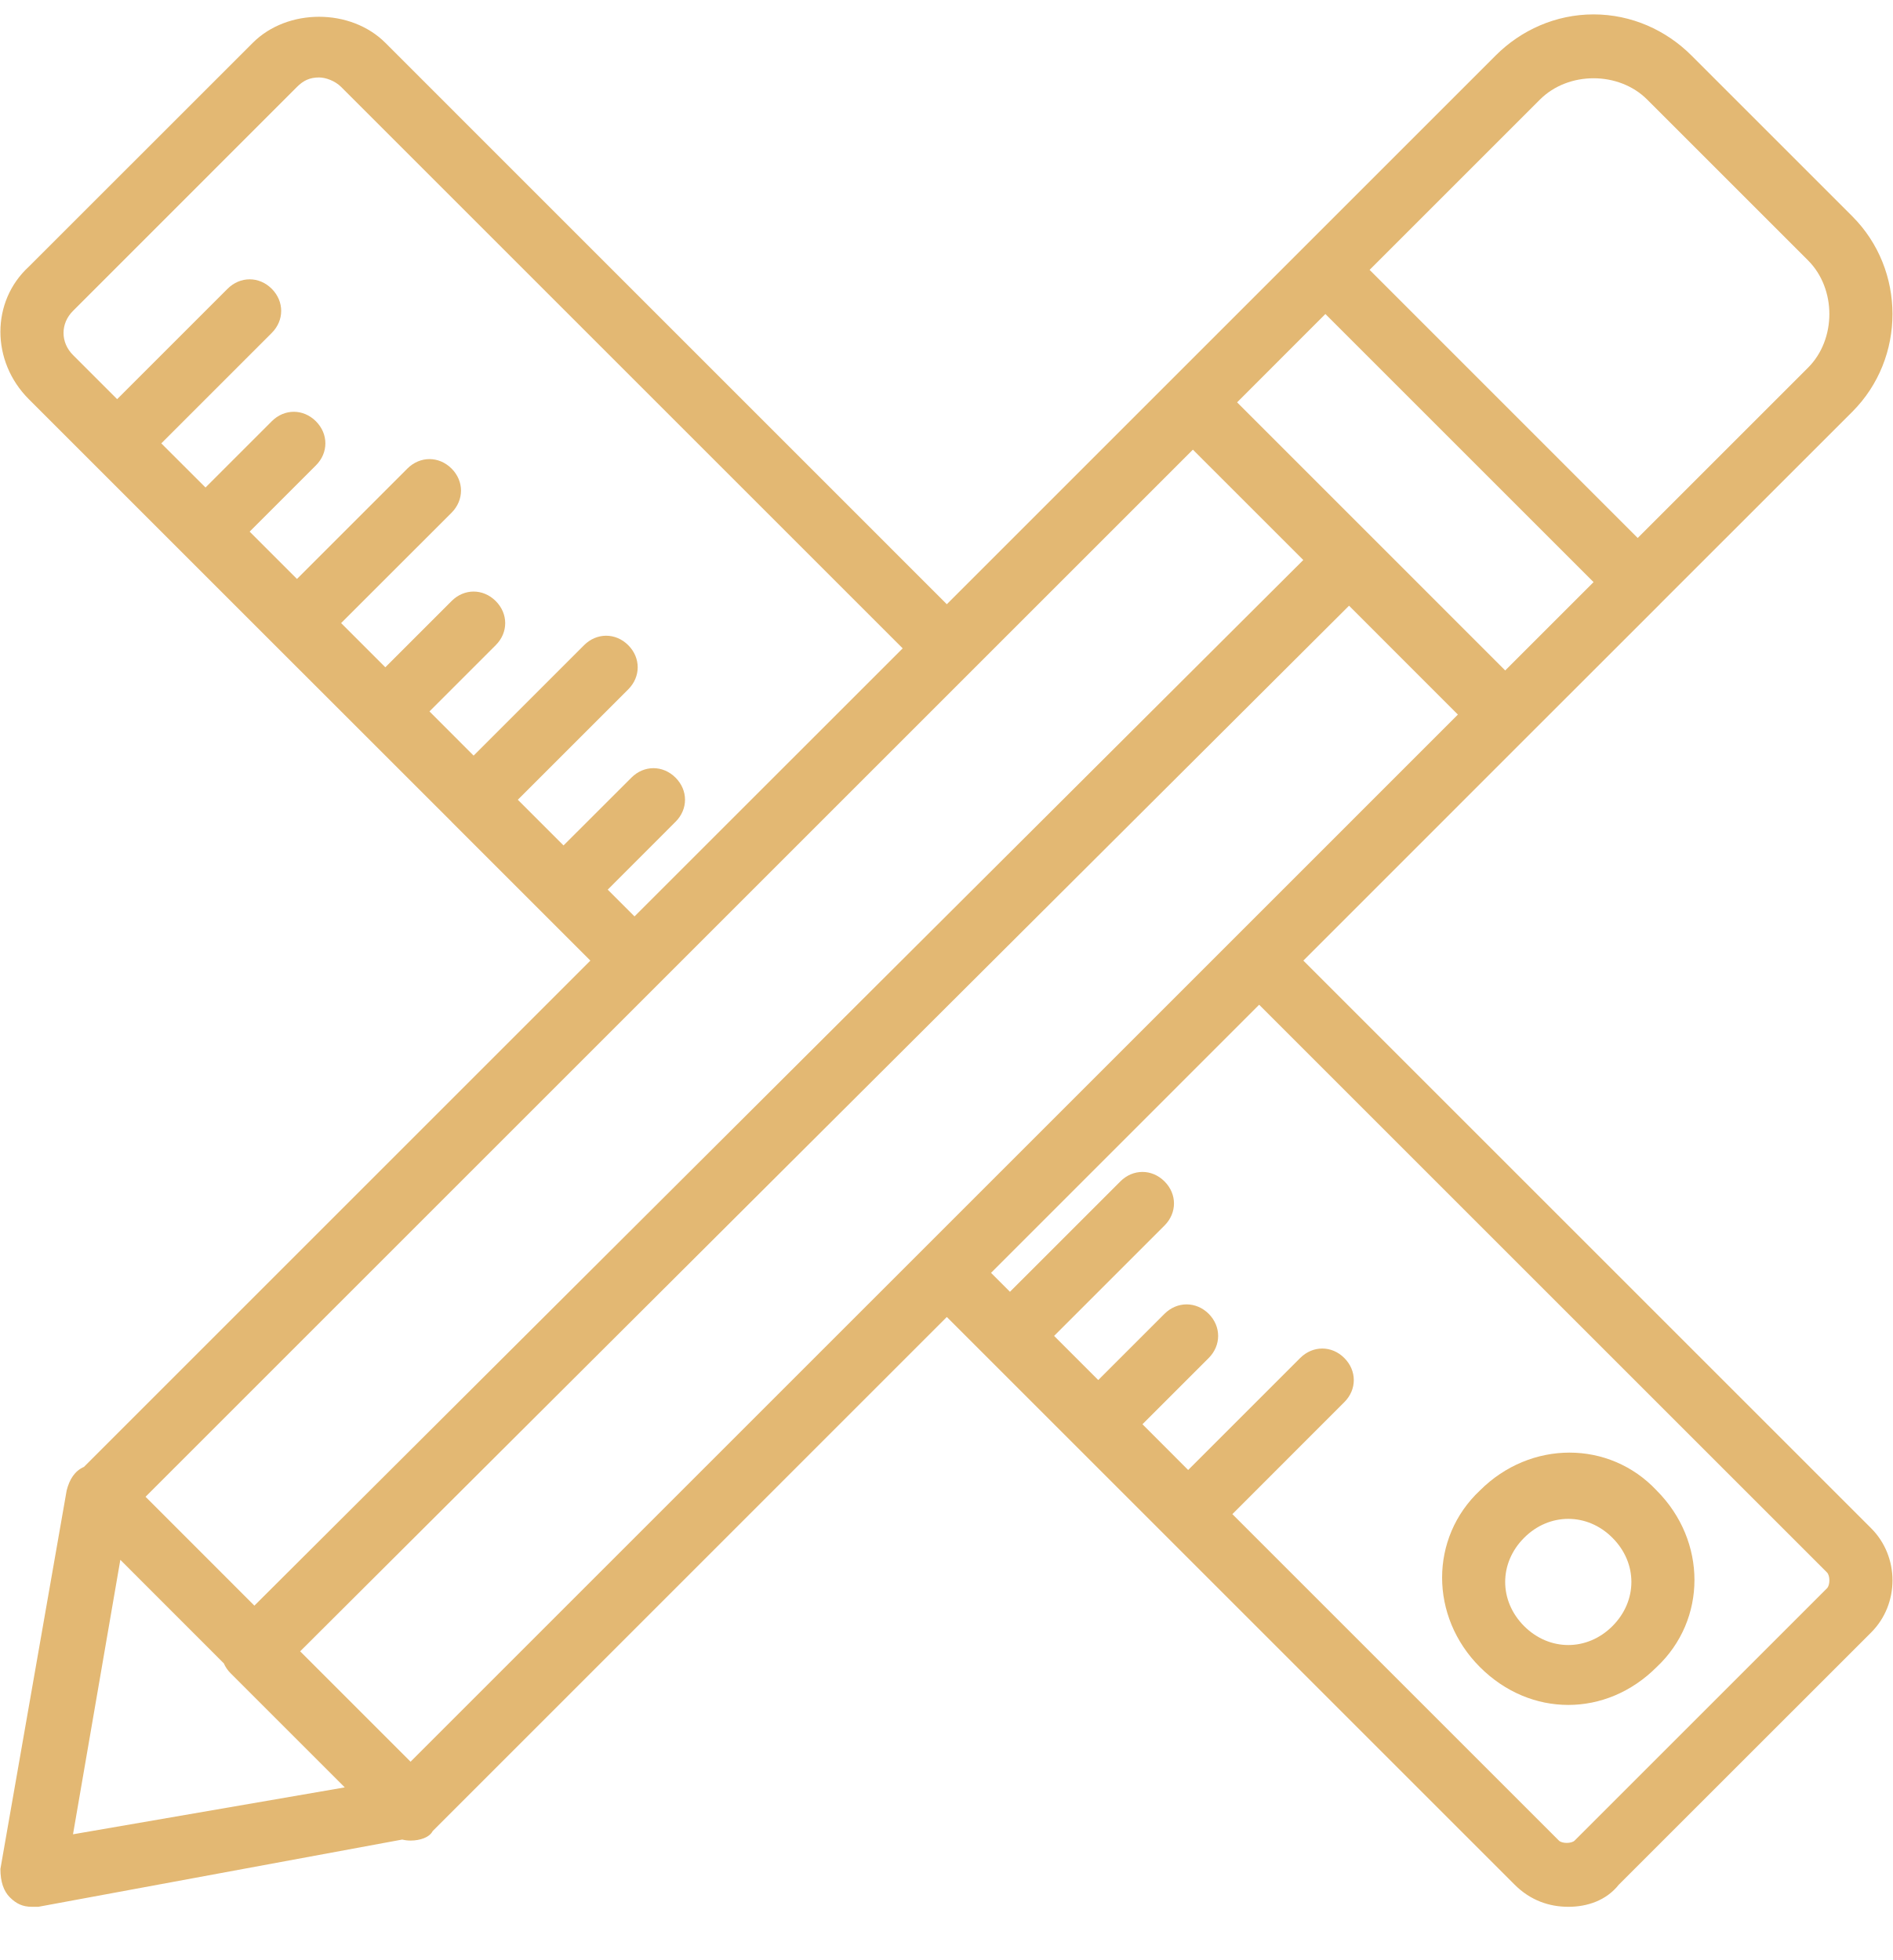
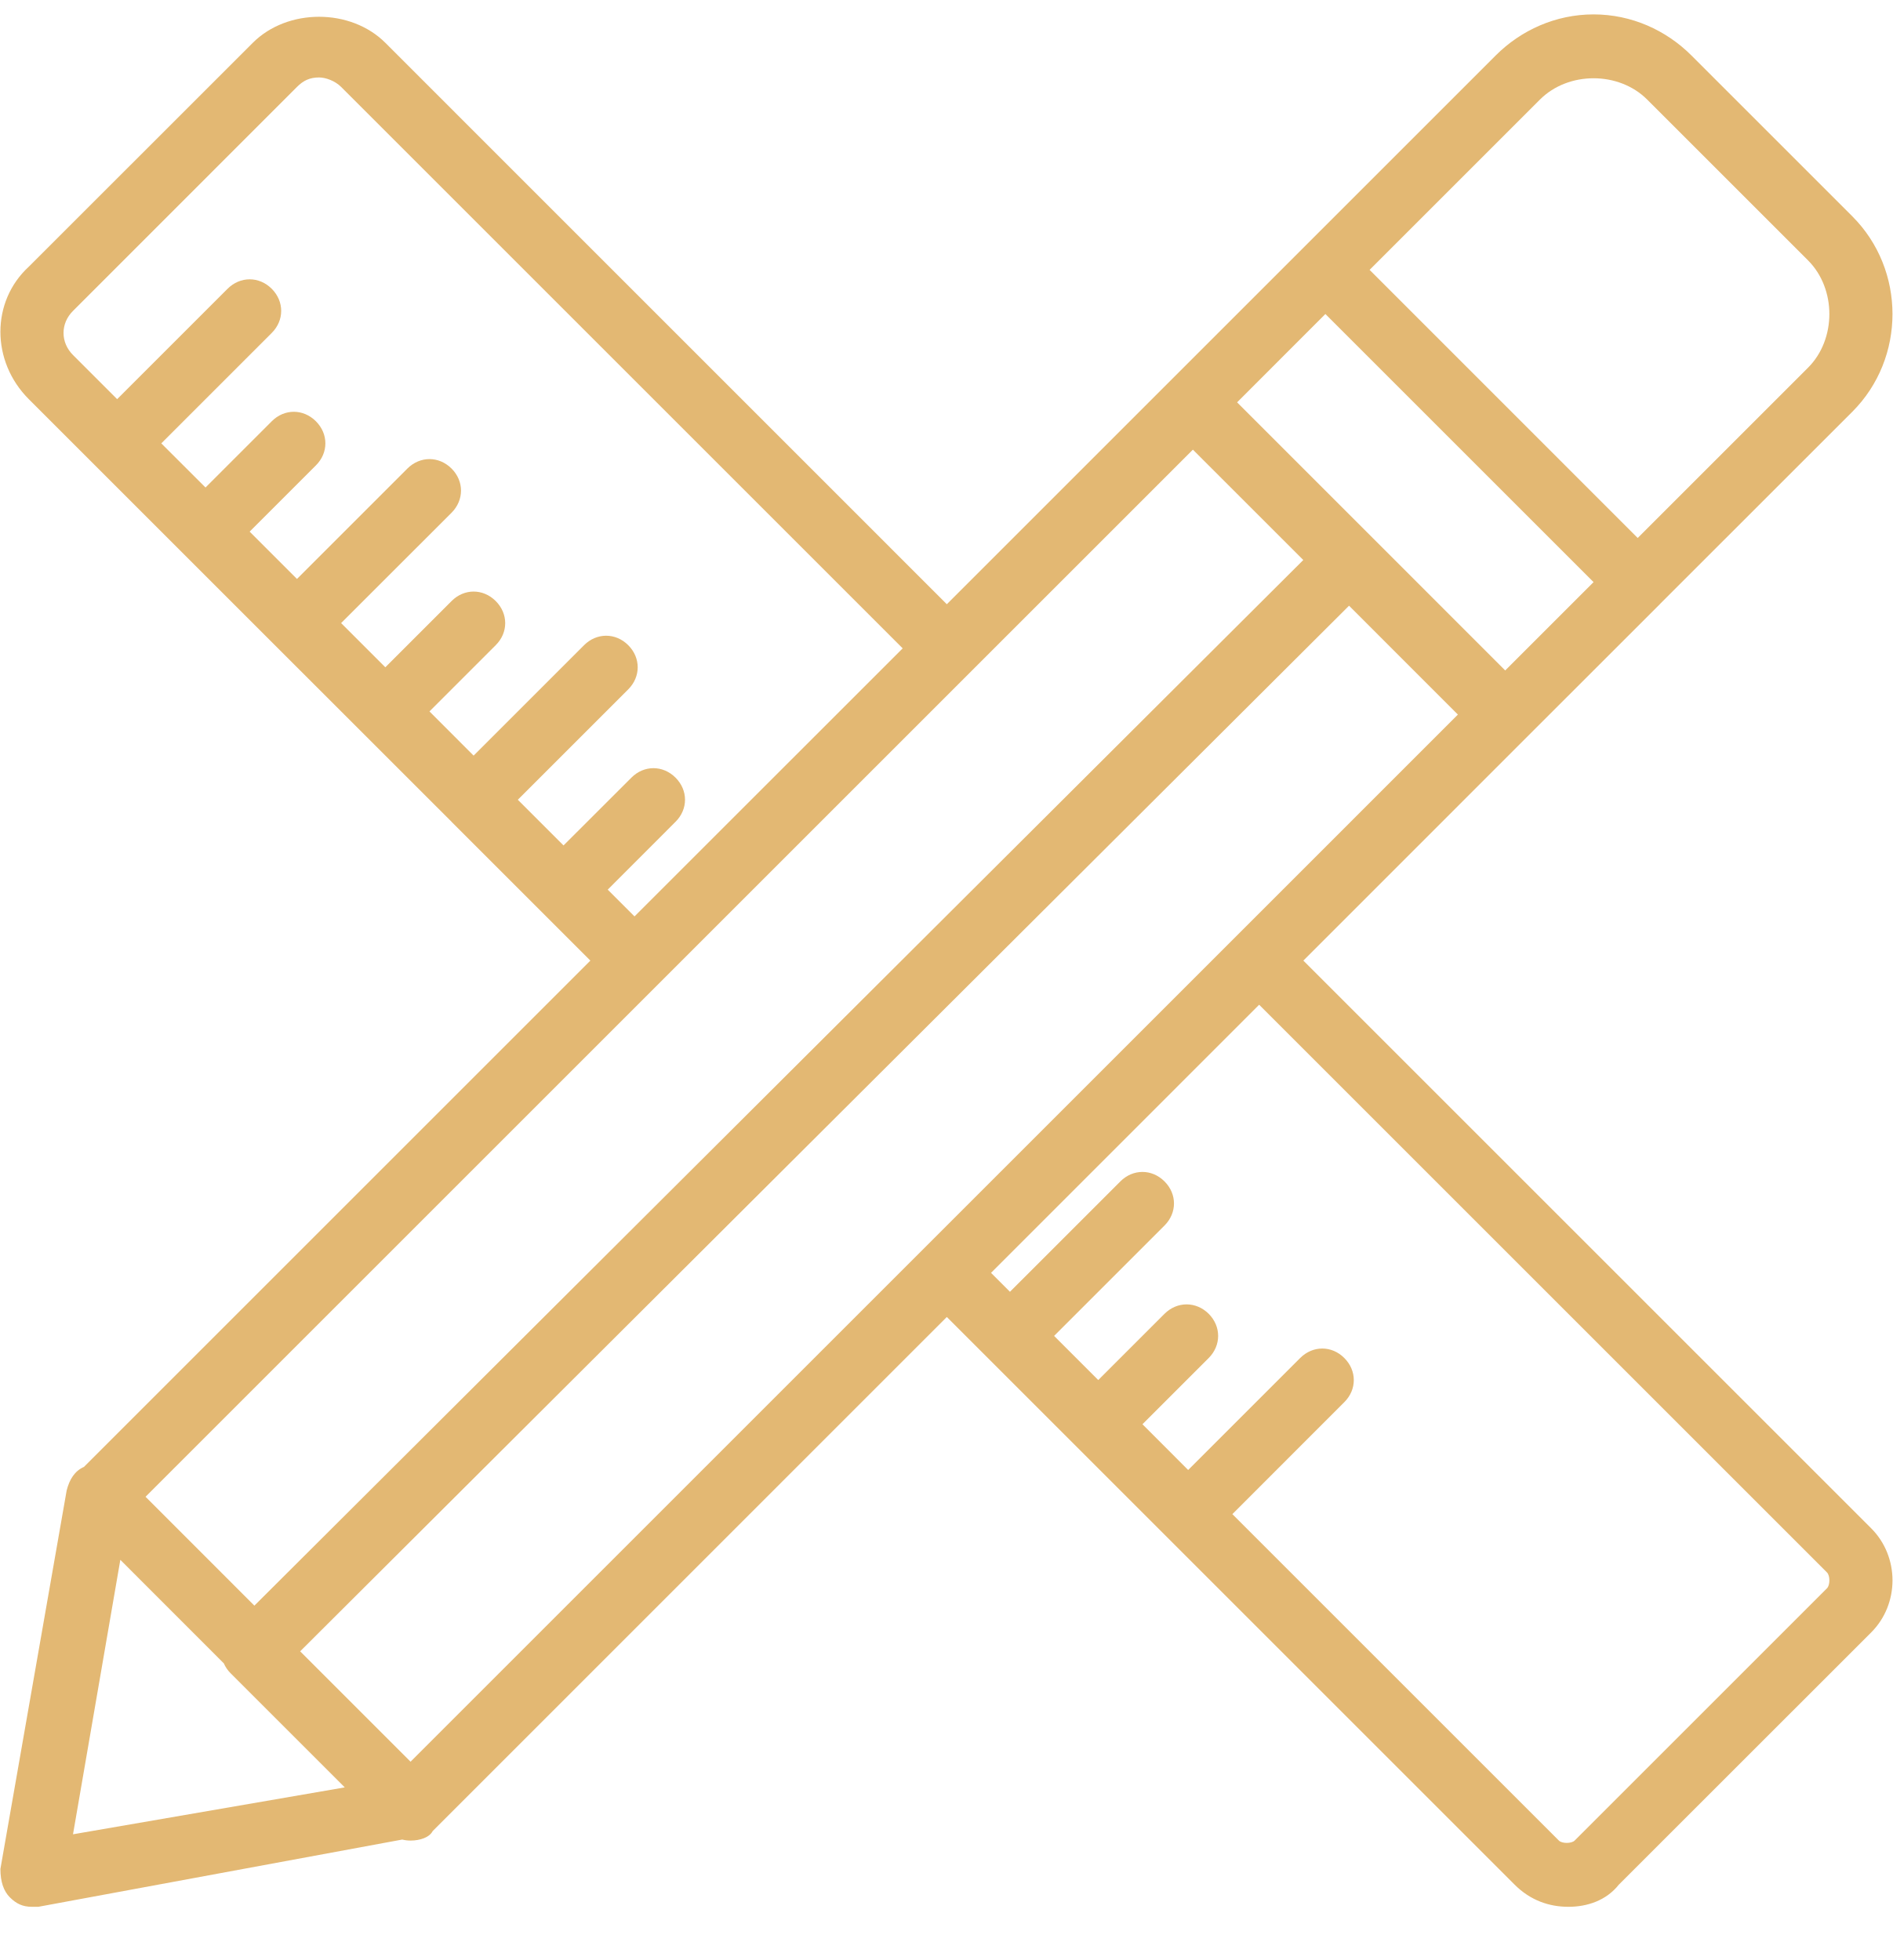
<svg xmlns="http://www.w3.org/2000/svg" width="28" height="29" viewBox="0 0 28 29" fill="none">
-   <path d="M21.892 22.053C21.146 22.753 21.146 23.92 21.892 24.666C22.266 25.04 22.732 25.226 23.199 25.226C23.666 25.226 24.132 25.04 24.506 24.666C25.252 23.966 25.252 22.8 24.506 22.053C23.806 21.306 22.639 21.306 21.892 22.053ZM23.852 24.06C23.479 24.433 22.919 24.433 22.546 24.06C22.172 23.686 22.172 23.126 22.546 22.753C22.732 22.566 22.966 22.473 23.199 22.473C23.433 22.473 23.666 22.566 23.852 22.753C24.226 23.126 24.226 23.686 23.852 24.06Z" fill="#E3B873" />
  <path d="M27.68 22.613L19.28 14.213L22.593 10.899L22.593 10.899L24.553 8.94L24.553 8.939L27.4 6.093C28.193 5.3 28.193 3.993 27.4 3.2L25.02 0.82C24.646 0.446 24.133 0.213 23.573 0.213C23.013 0.213 22.5 0.446 22.126 0.82L19.28 3.666L17.32 5.626L14.006 8.94L5.7 0.633C5.186 0.12 4.253 0.12 3.74 0.633L0.426 3.946C-0.134 4.46 -0.134 5.346 0.426 5.906L1.406 6.886L4.066 9.546L6.68 12.159C6.68 12.159 6.68 12.159 6.68 12.16L8.733 14.213L1.242 21.704C1.102 21.766 1.027 21.892 0.986 22.053L0.006 27.653C0.006 27.84 0.053 27.98 0.146 28.073C0.24 28.166 0.333 28.213 0.473 28.213C0.52 28.213 0.52 28.213 0.566 28.213L5.95 27.218C5.987 27.227 6.027 27.233 6.073 27.233C6.213 27.233 6.353 27.186 6.4 27.093L14.006 19.486L14.613 20.093C14.613 20.093 14.613 20.093 14.613 20.093L14.613 20.093L15.92 21.4C15.92 21.4 15.92 21.4 15.92 21.4L15.92 21.4L22.406 27.886C22.64 28.12 22.92 28.213 23.2 28.213C23.48 28.213 23.76 28.12 23.946 27.886L27.68 24.153C28.1 23.733 28.1 23.033 27.68 22.613ZM6.073 26.066L4.44 24.433L19.956 8.962L21.566 10.573L6.073 26.066ZM22.78 1.473C23.2 1.053 23.946 1.053 24.366 1.473L26.746 3.853C27.166 4.273 27.166 5.02 26.746 5.44L24.226 7.96L20.26 3.993L22.78 1.473ZM19.606 4.646L21.59 6.63L23.573 8.613L22.266 9.92L18.3 5.953L19.606 4.646ZM8.99 13.163L9.993 12.159C10.18 11.973 10.18 11.693 9.993 11.506C9.806 11.319 9.526 11.319 9.34 11.506L8.336 12.509L7.66 11.833L9.293 10.2C9.48 10.013 9.48 9.733 9.293 9.546C9.106 9.359 8.826 9.36 8.64 9.546L7.006 11.18L6.353 10.526L7.333 9.546C7.52 9.36 7.52 9.08 7.333 8.893C7.146 8.706 6.866 8.706 6.68 8.893L5.7 9.873L5.046 9.219L6.68 7.586C6.866 7.399 6.866 7.119 6.68 6.933C6.493 6.746 6.213 6.746 6.026 6.933L4.393 8.566L3.693 7.866L4.673 6.886C4.86 6.7 4.86 6.42 4.673 6.233C4.486 6.046 4.206 6.046 4.02 6.233L3.04 7.213L2.386 6.56L4.02 4.926C4.206 4.74 4.206 4.46 4.02 4.273C3.833 4.086 3.553 4.086 3.366 4.273L1.733 5.906L1.08 5.253C0.893 5.066 0.893 4.786 1.08 4.6L4.393 1.286C4.486 1.193 4.58 1.146 4.72 1.146C4.813 1.146 4.953 1.193 5.046 1.286L13.353 9.593L9.386 13.559L8.99 13.163ZM17.646 6.653L19.279 8.286L3.763 23.757L2.153 22.146L17.646 6.653ZM1.78 23.079L3.311 24.611C3.334 24.664 3.368 24.715 3.413 24.759L5.1 26.446L1.08 27.14L1.78 23.079ZM27.026 23.5L23.293 27.233C23.246 27.279 23.106 27.279 23.06 27.233L18.23 22.403L19.886 20.746C20.073 20.56 20.073 20.28 19.886 20.093C19.7 19.906 19.42 19.906 19.233 20.093L17.576 21.75L16.9 21.073L17.88 20.093C18.066 19.906 18.066 19.626 17.88 19.439C17.693 19.253 17.413 19.253 17.226 19.439L16.246 20.419L15.593 19.766L17.226 18.133C17.413 17.946 17.413 17.666 17.226 17.48C17.04 17.293 16.76 17.293 16.573 17.48L14.94 19.113L14.66 18.833L18.626 14.866L27.026 23.266C27.073 23.313 27.073 23.453 27.026 23.5Z" fill="#E3B873" />
</svg>
